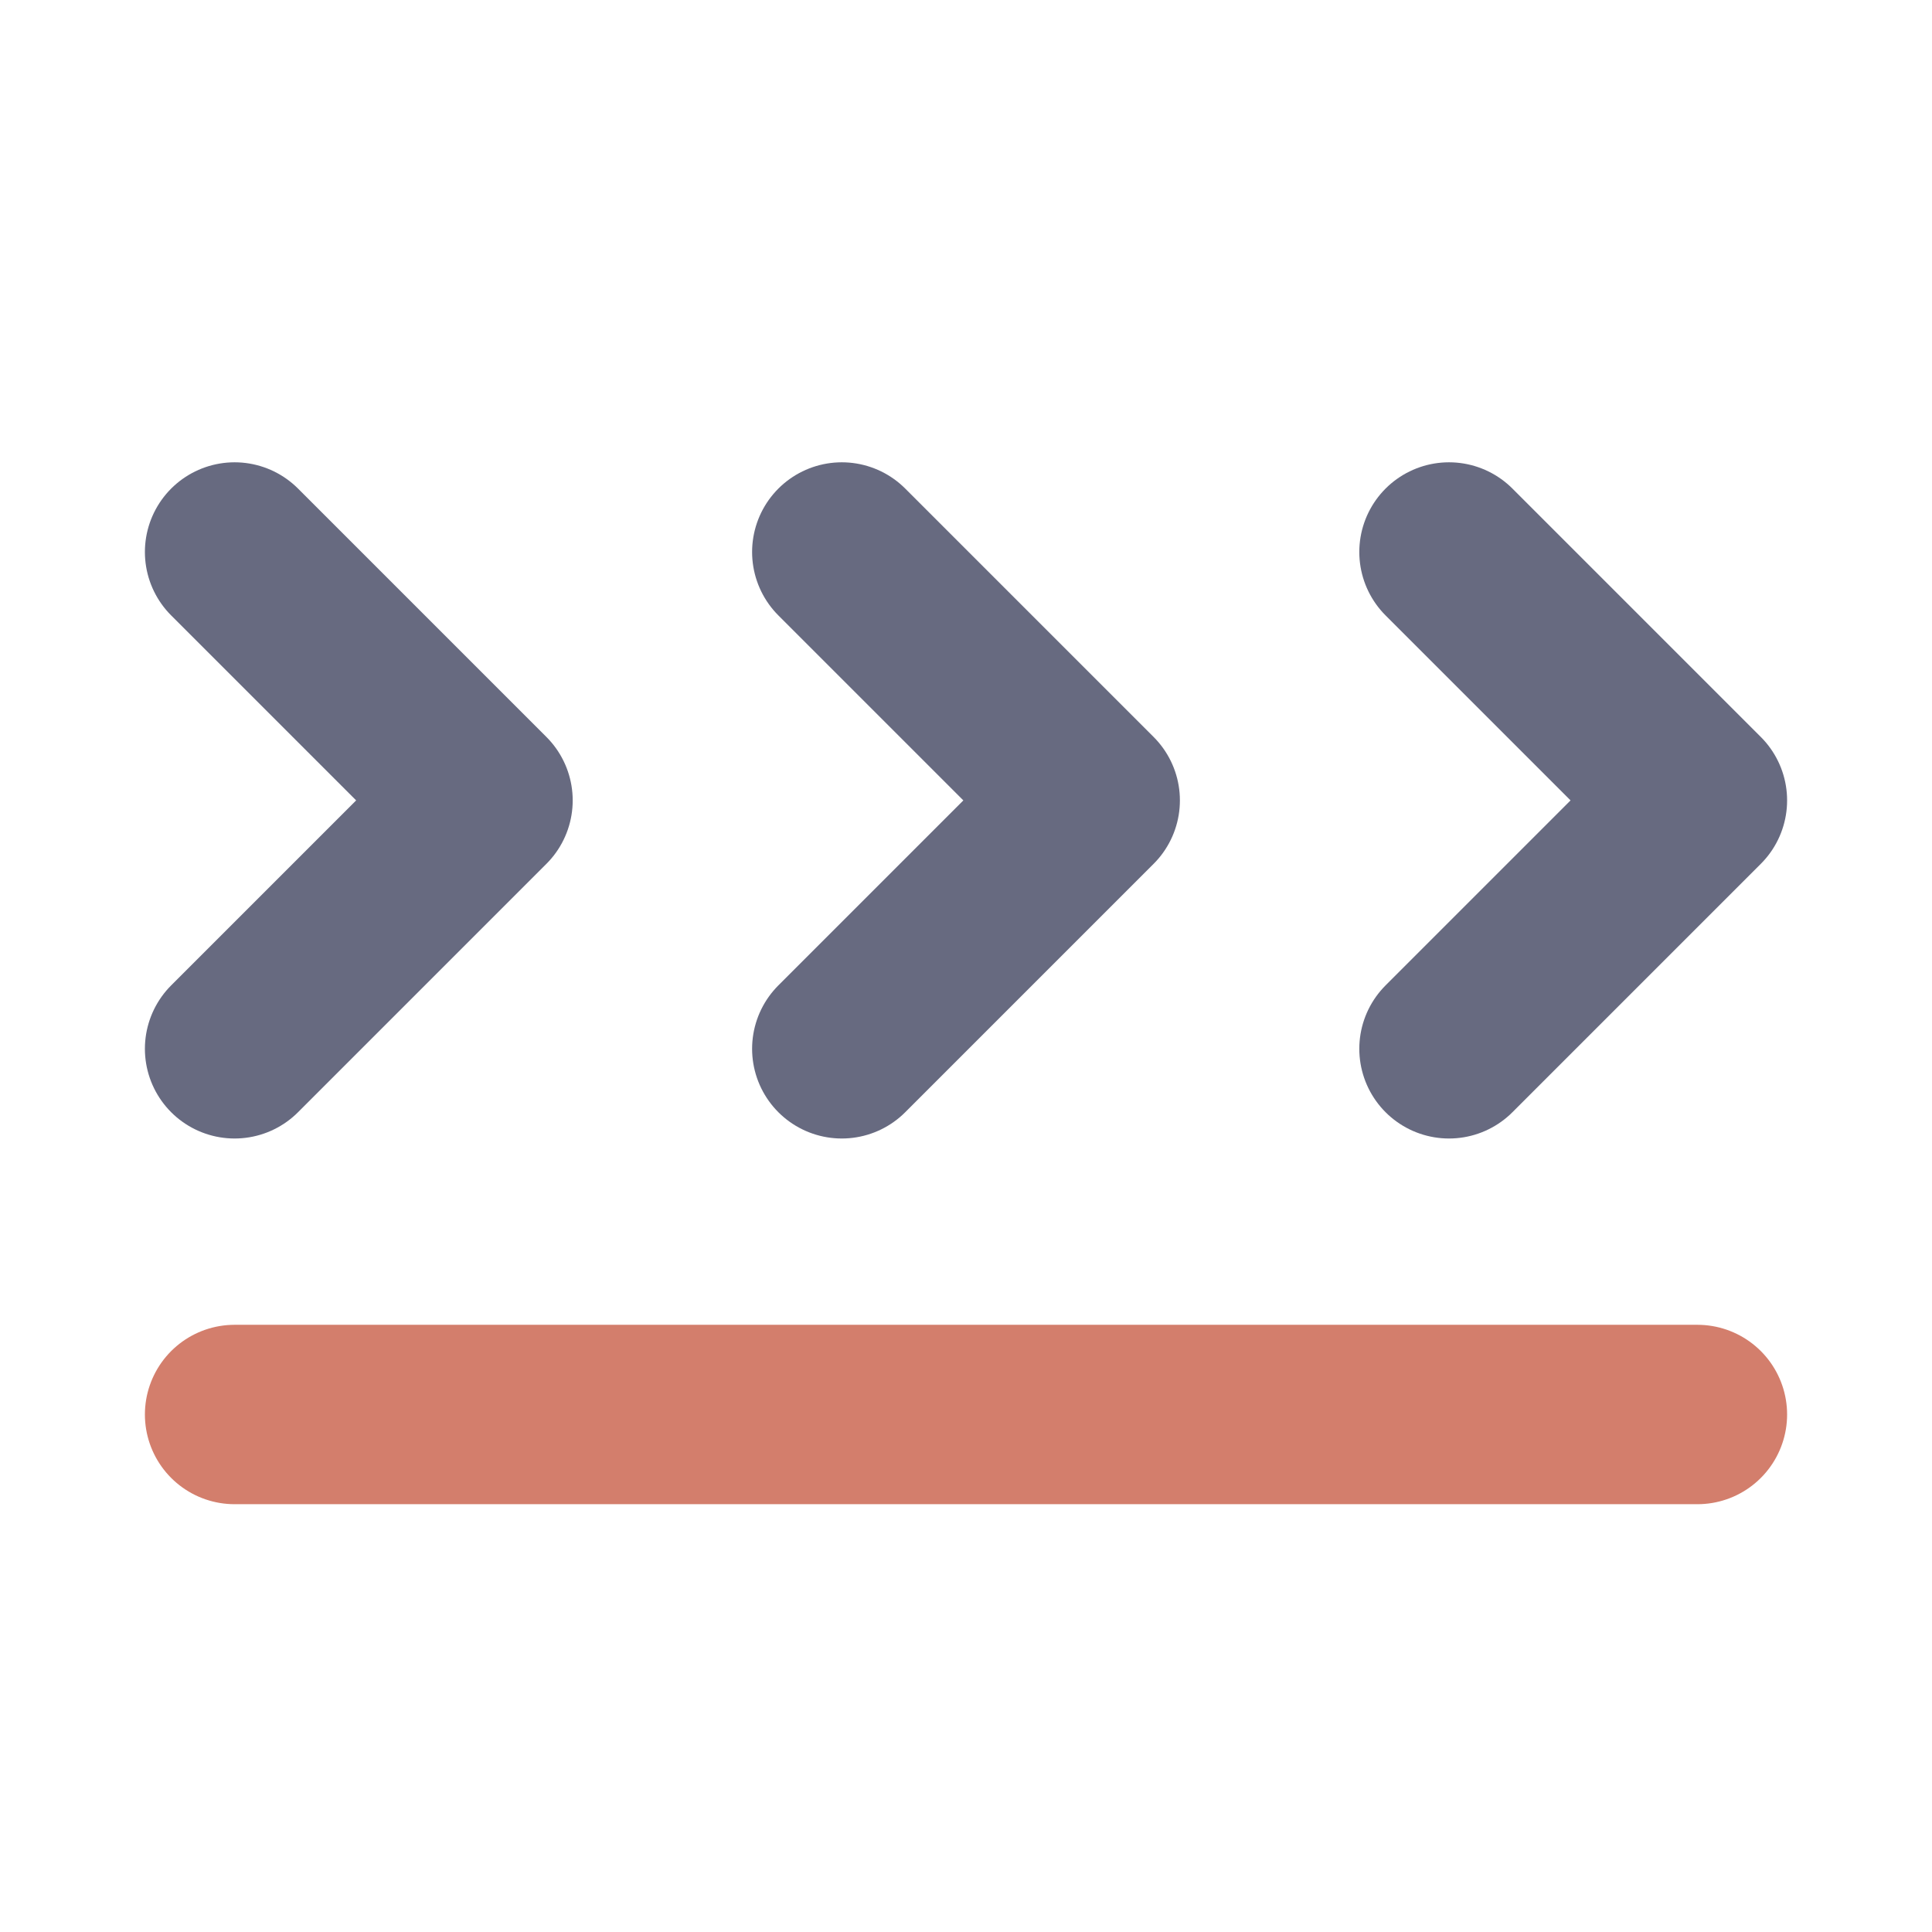
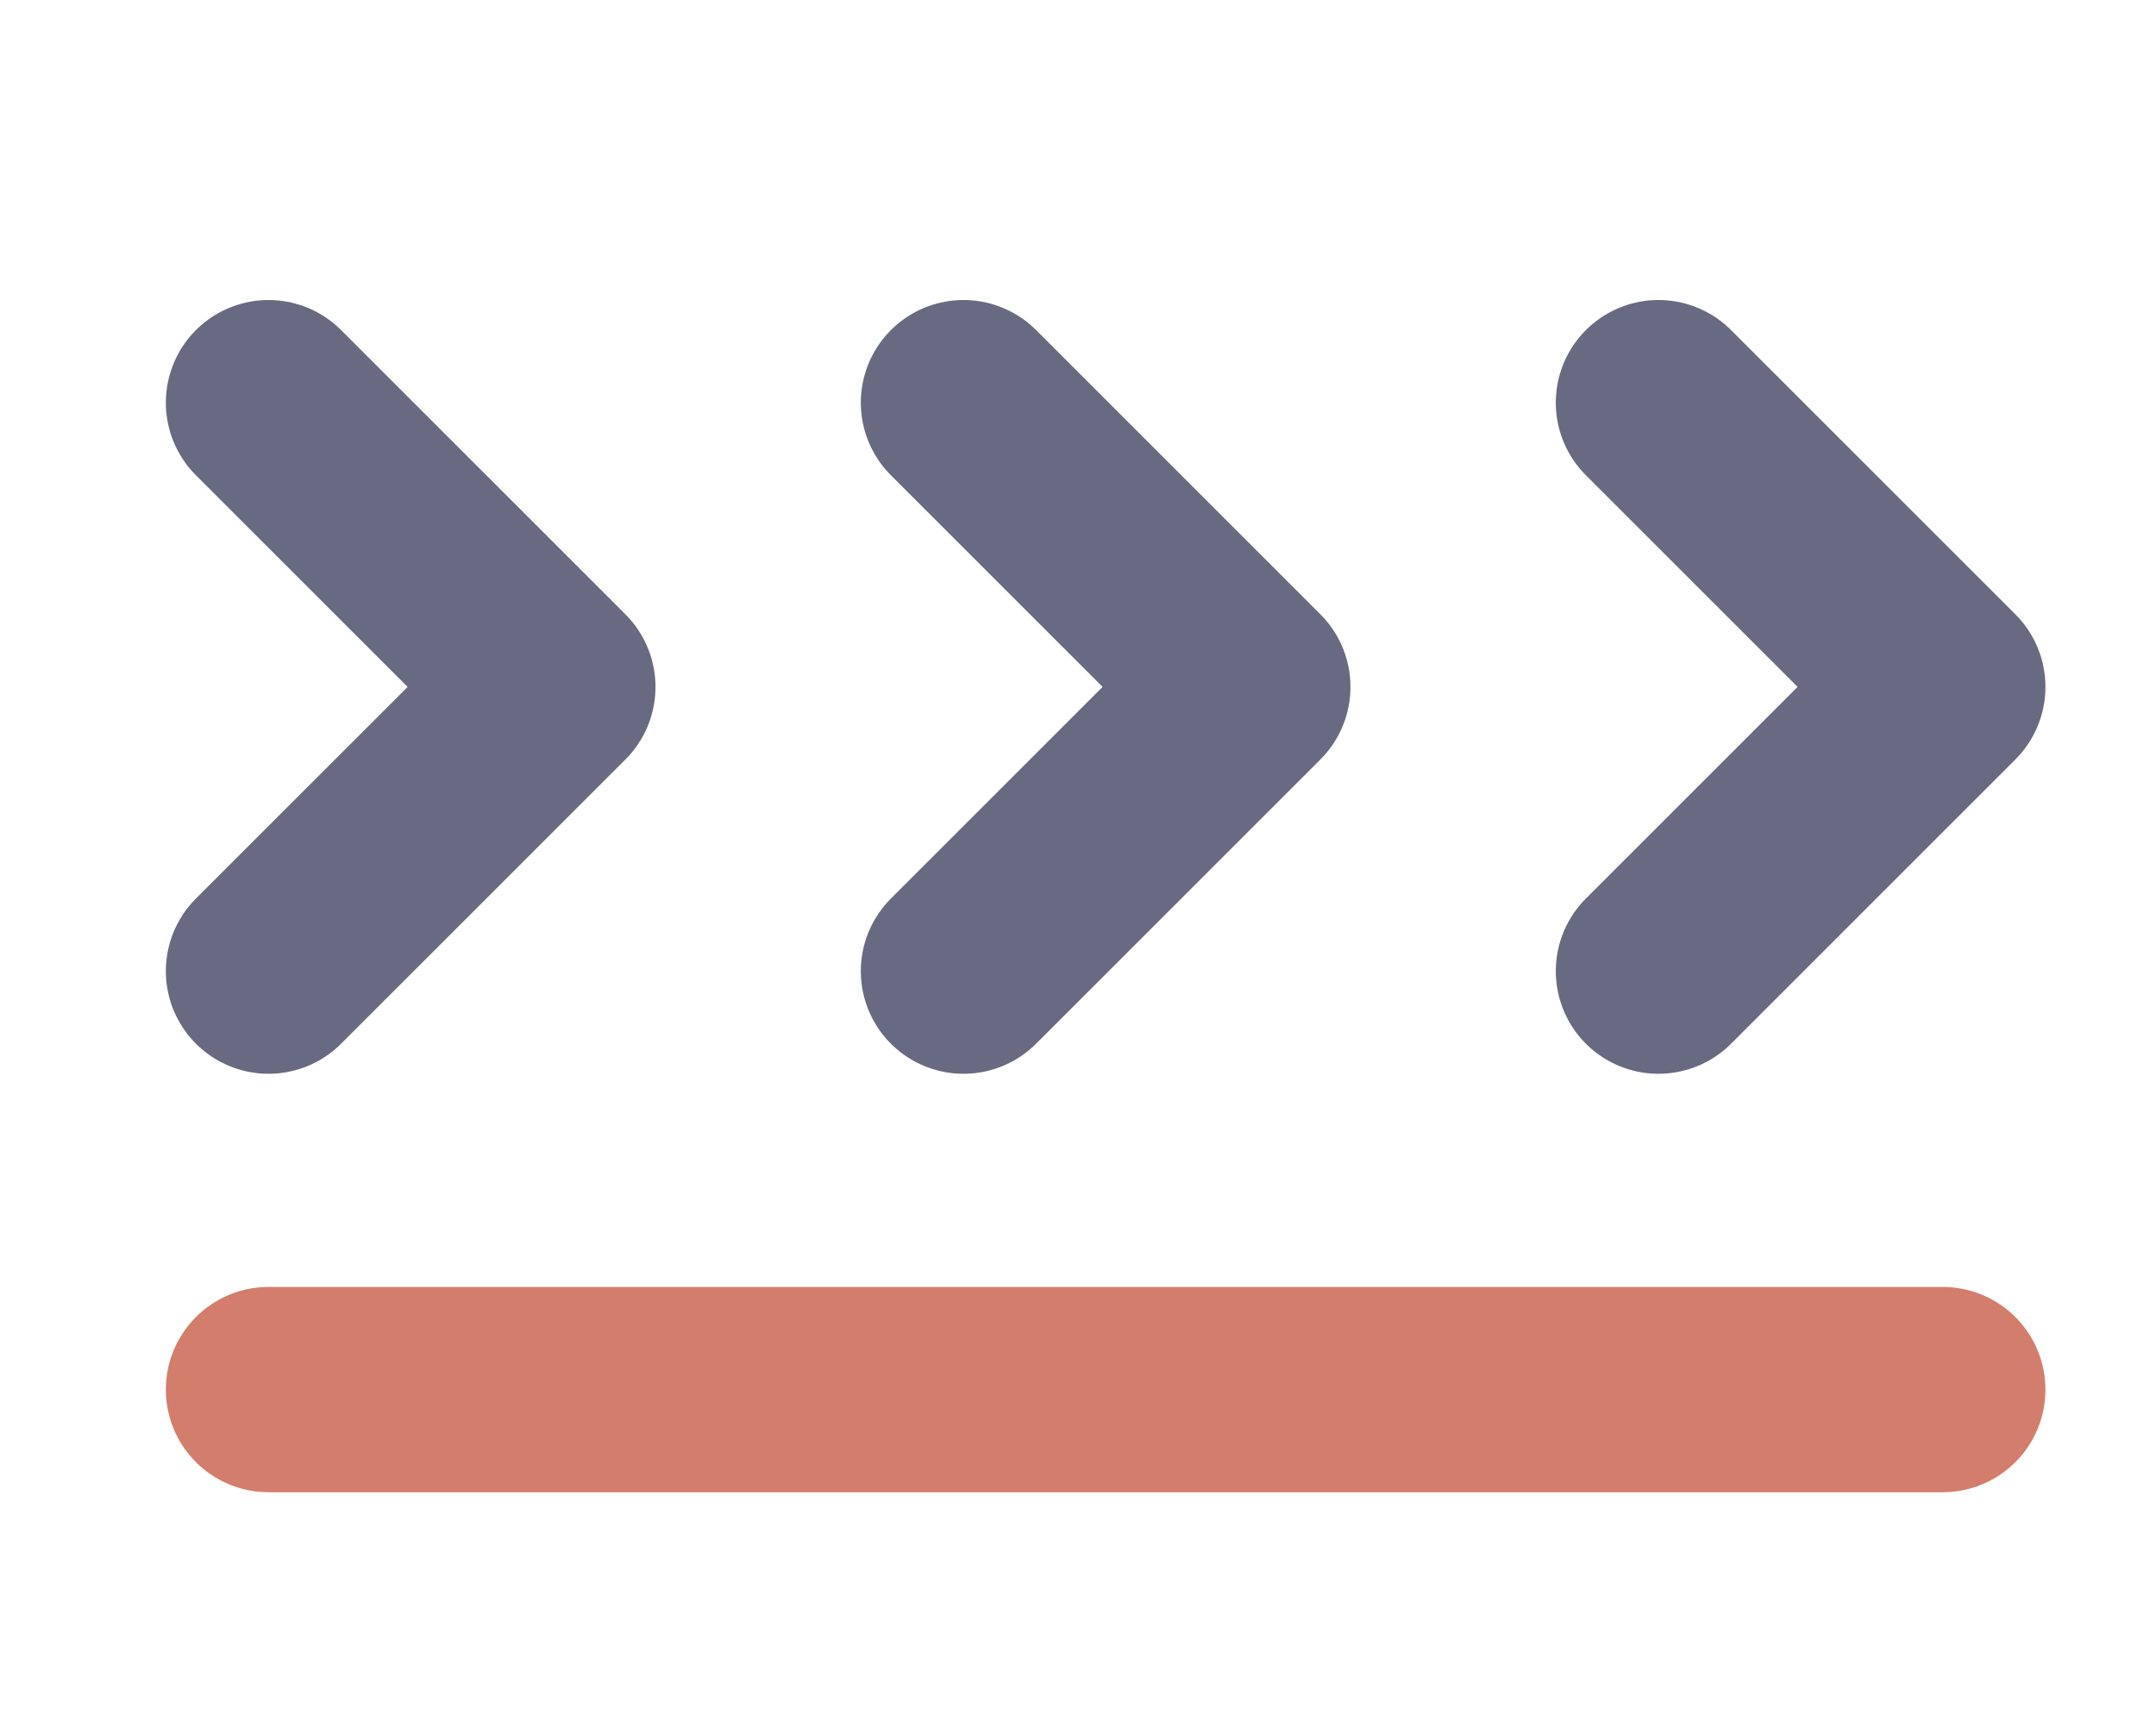
- <svg xmlns="http://www.w3.org/2000/svg" viewBox="0 0 28 28" fill="none" role="img" aria-label="Supolka agent-notebook">
+ <svg xmlns="http://www.w3.org/2000/svg" viewBox="0 2.9 27.3 21.7" fill="none" role="img" aria-label="Supolka agent-notebook">
  <style>
    @media (prefers-color-scheme: dark) {
      .s { stroke: #8a91ad }
      .a { stroke: #fbd8d1 }
    }
  </style>
  <path d="M3.4 8 L7 11.6 L3.4 15.2" class="s" stroke="#676a80" stroke-width="2.6" stroke-linecap="round" stroke-linejoin="round" />
  <path d="M12.2 8 L15.8 11.6 L12.2 15.2" class="s" stroke="#676a80" stroke-width="2.6" stroke-linecap="round" stroke-linejoin="round" />
  <path d="M21 8 L24.6 11.6 L21 15.2" class="s" stroke="#676a80" stroke-width="2.6" stroke-linecap="round" stroke-linejoin="round" />
  <path d="M3.4 20.5 L24.6 20.5" class="a" stroke="#d37e6c" stroke-width="2.6" stroke-linecap="round" stroke-linejoin="round" />
</svg>
